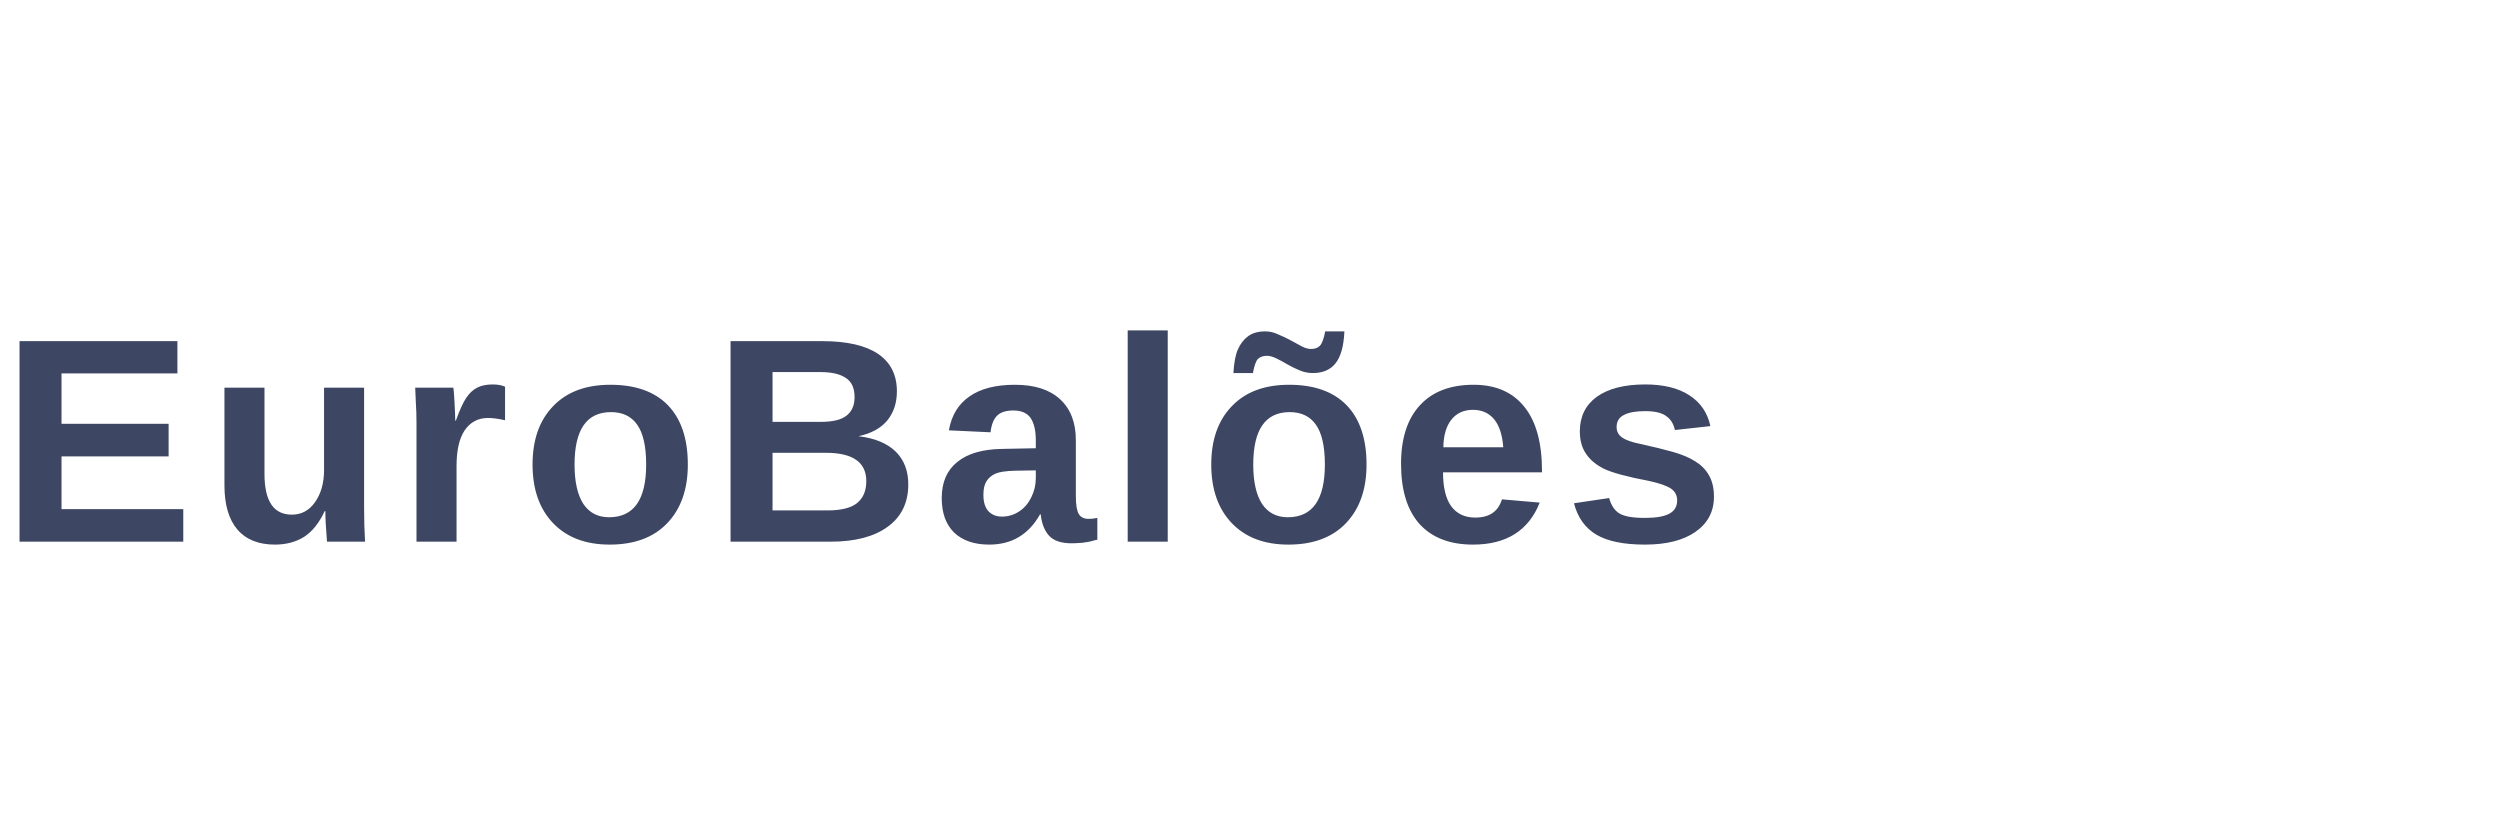
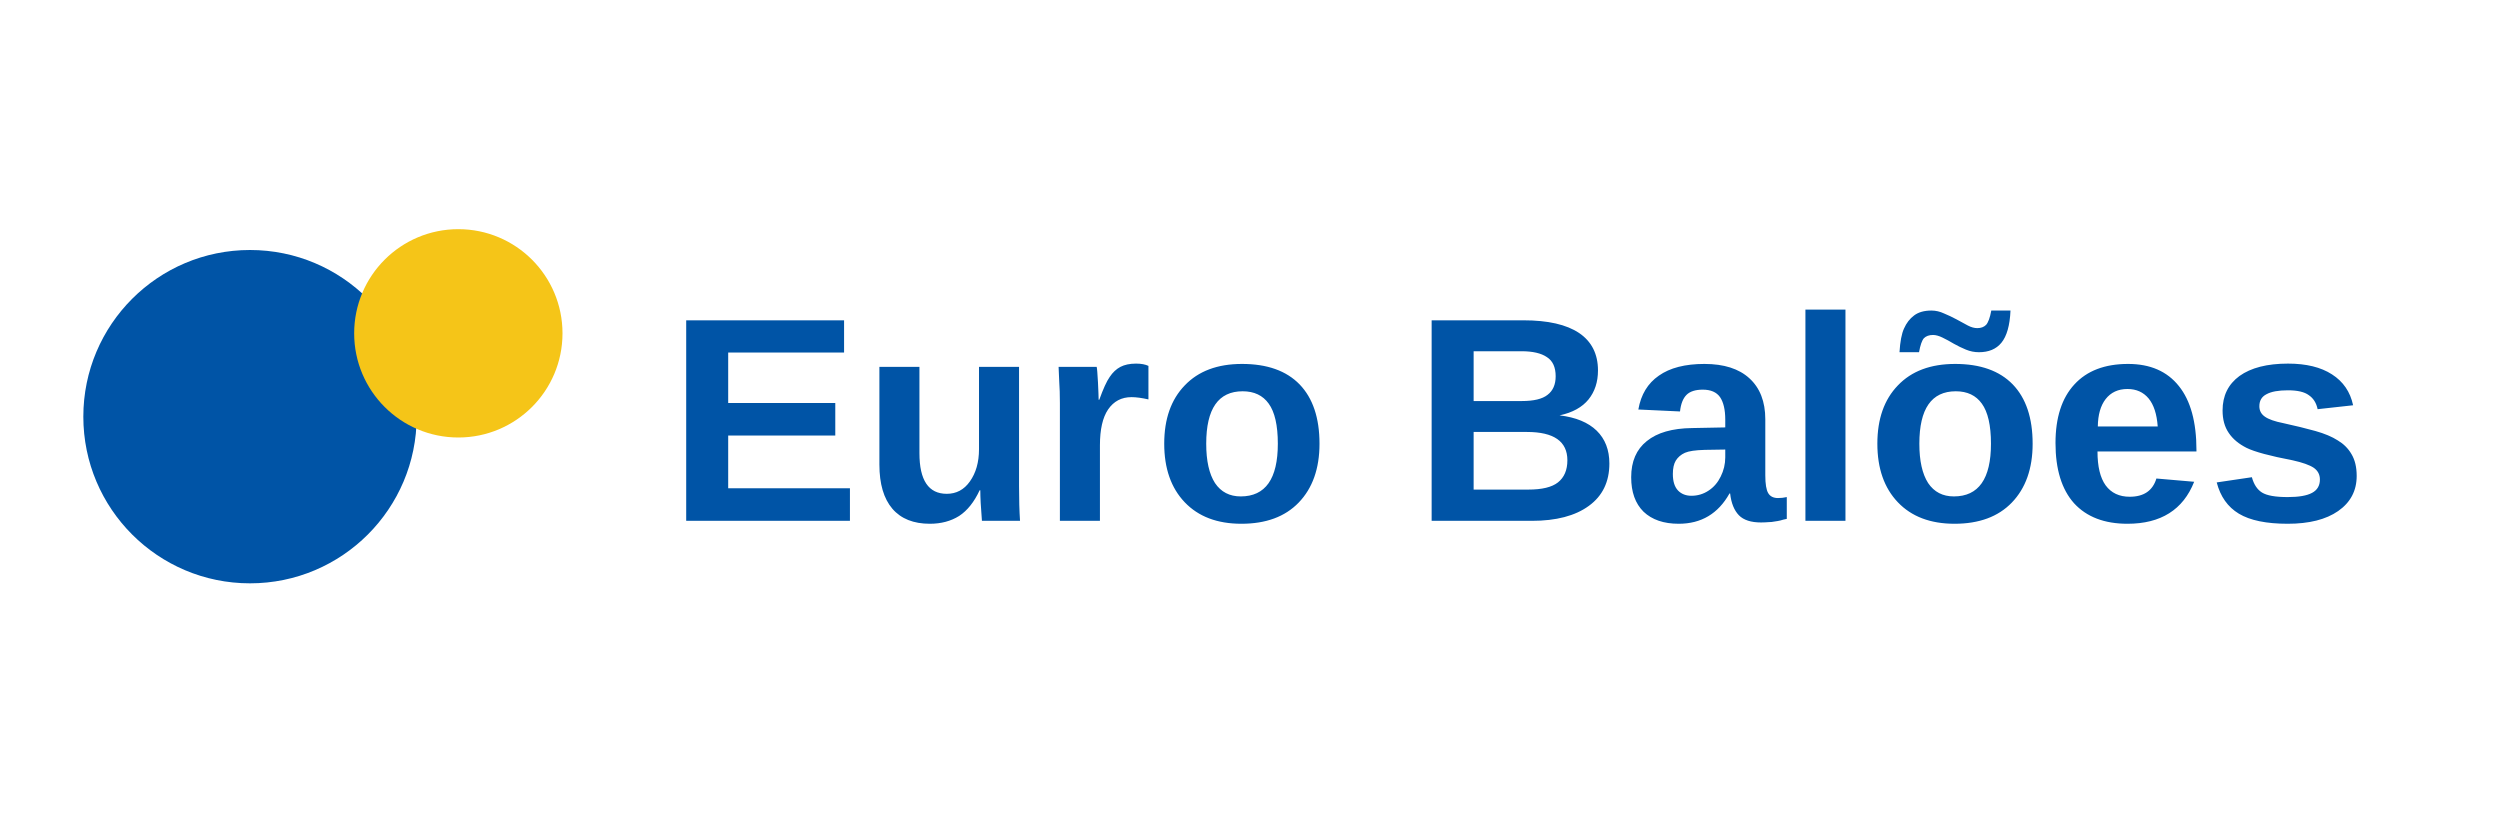
- <svg xmlns="http://www.w3.org/2000/svg" width="120" height="40" viewBox="0 0 120 40" role="img" aria-label="EuroBalões">
-   <text x="0" y="26" font-family="Century Gothic, Arial, sans-serif" font-size="14" font-weight="600" fill="#3d4663" letter-spacing="0.04em">EuroBalões</text>
+ <svg xmlns="http://www.w3.org/2000/svg" width="120" height="40" viewBox="0 0 120 40" role="img" aria-label="Euro Balões">
+   <circle cx="12" cy="20" r="8" fill="#0054A6" />
+   <circle cx="22" cy="16" r="5" fill="#F5C518" />
+   <text x="32" y="25" font-family="Arial, sans-serif" font-size="14" font-weight="700" fill="#0054A6">Euro Balões</text>
</svg>
